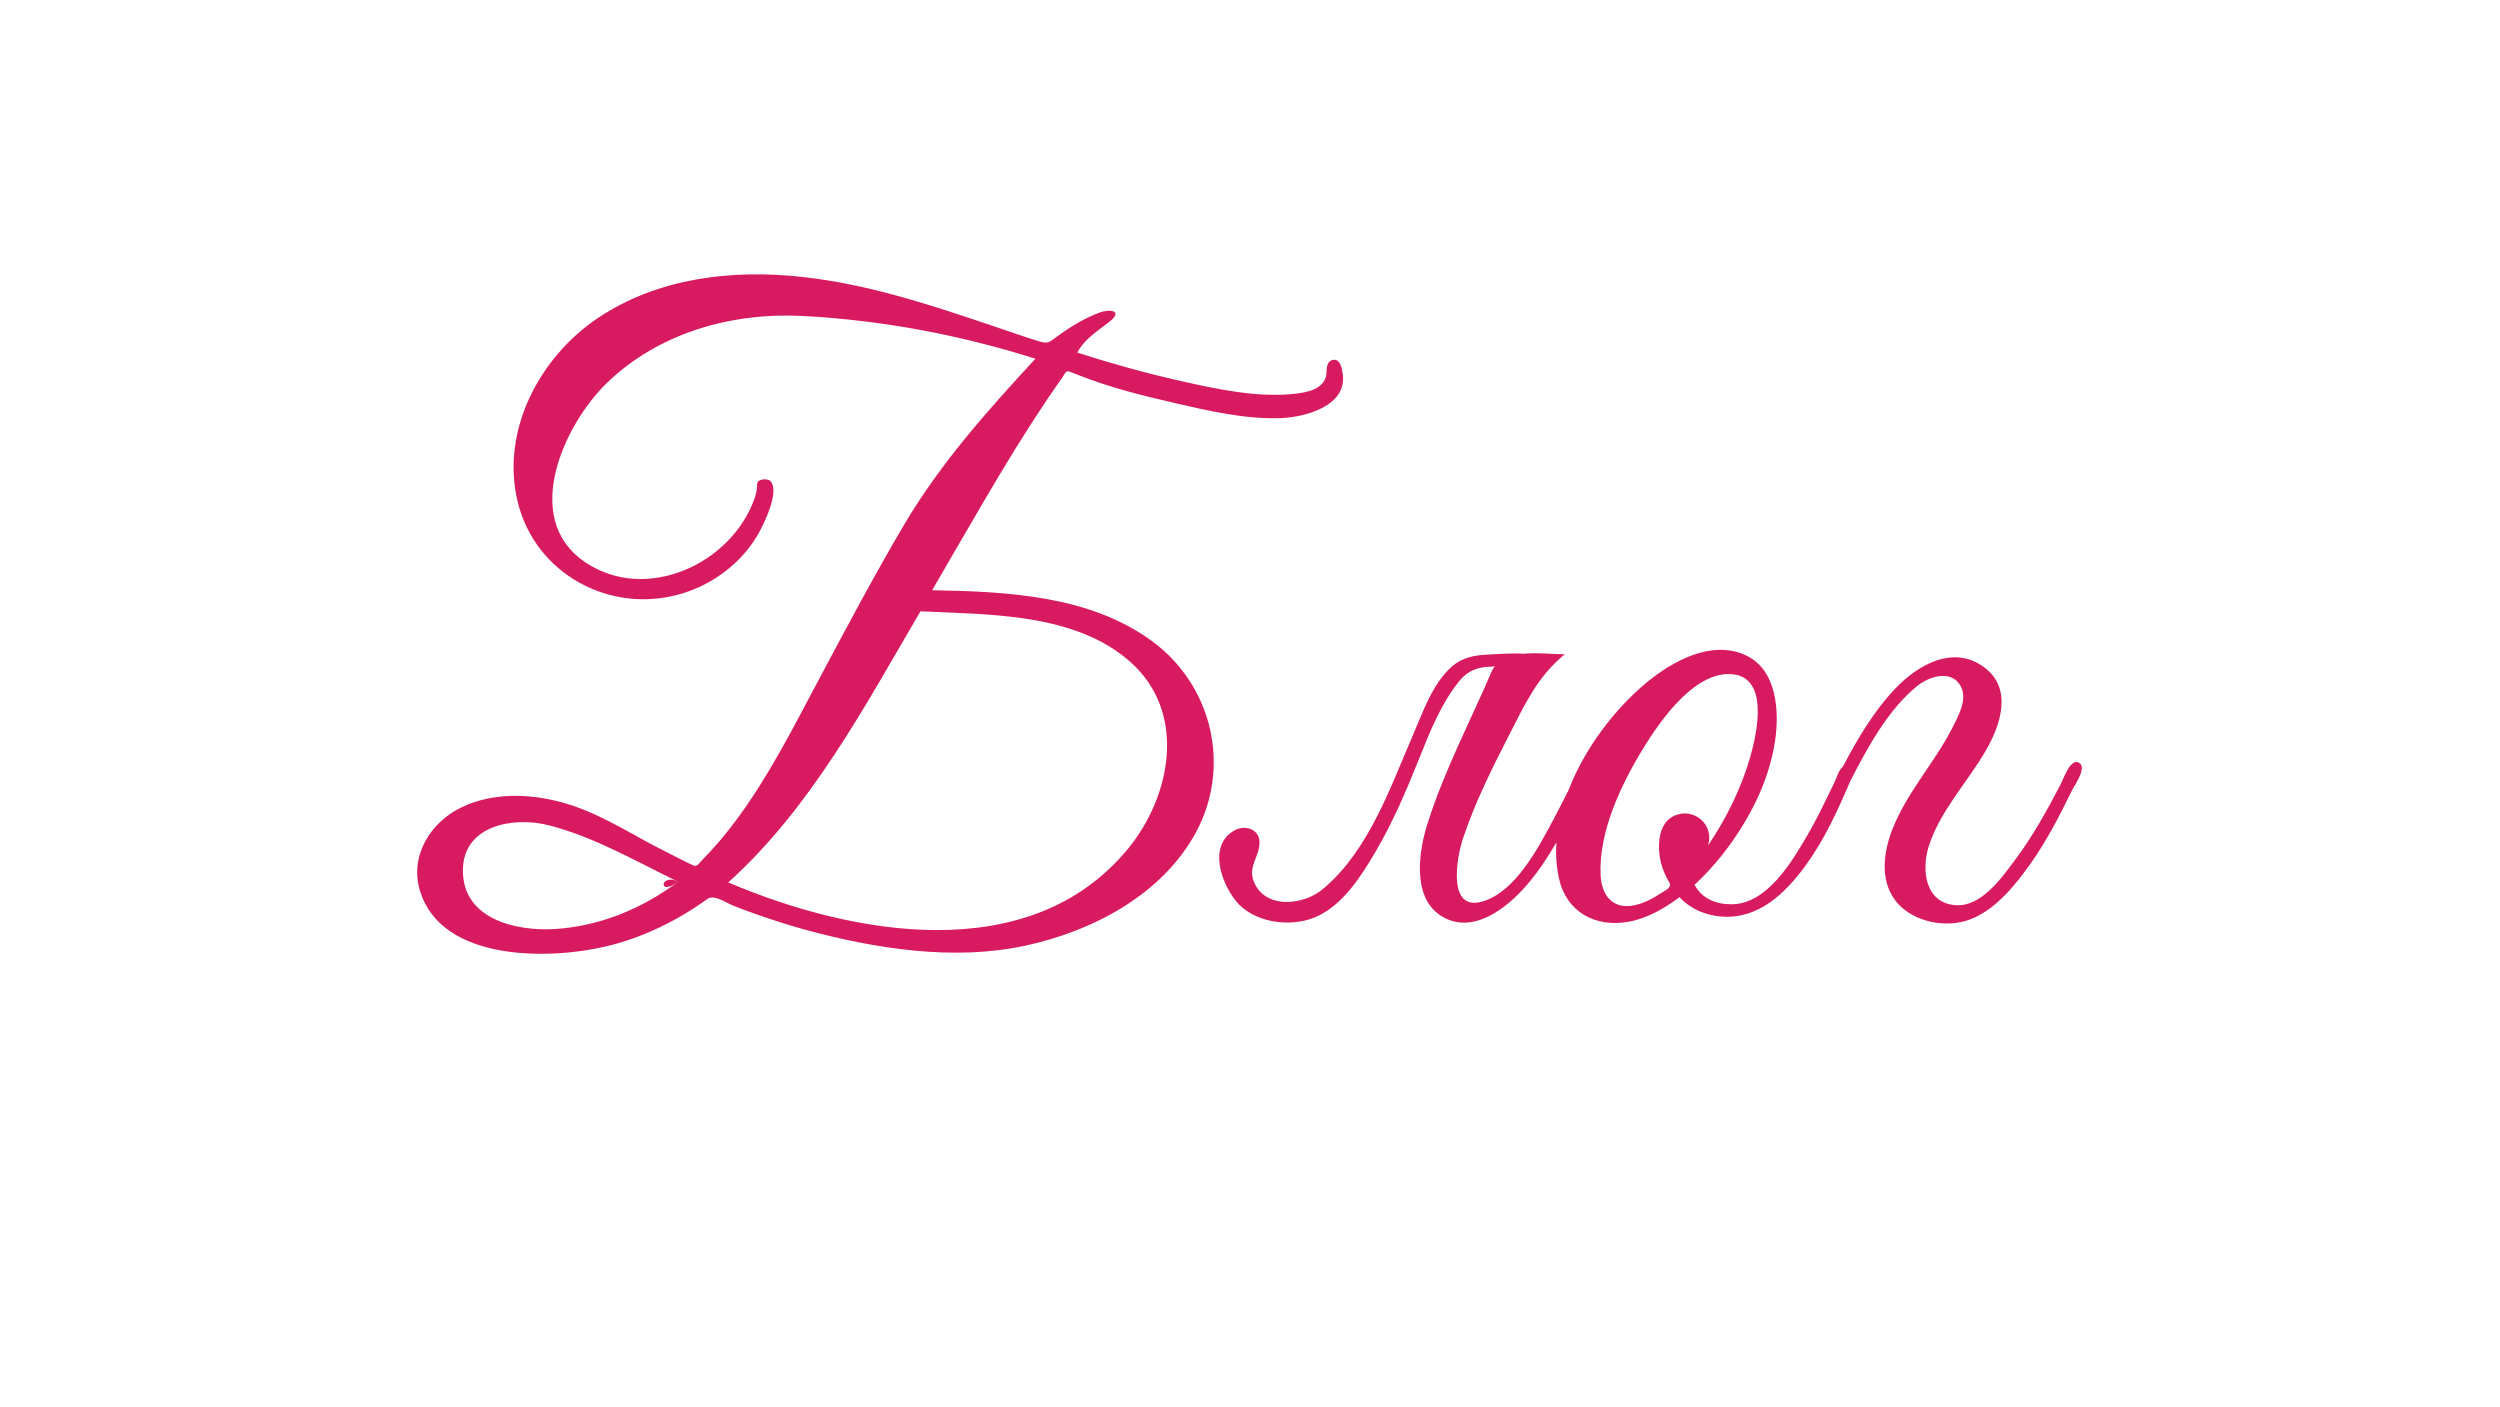
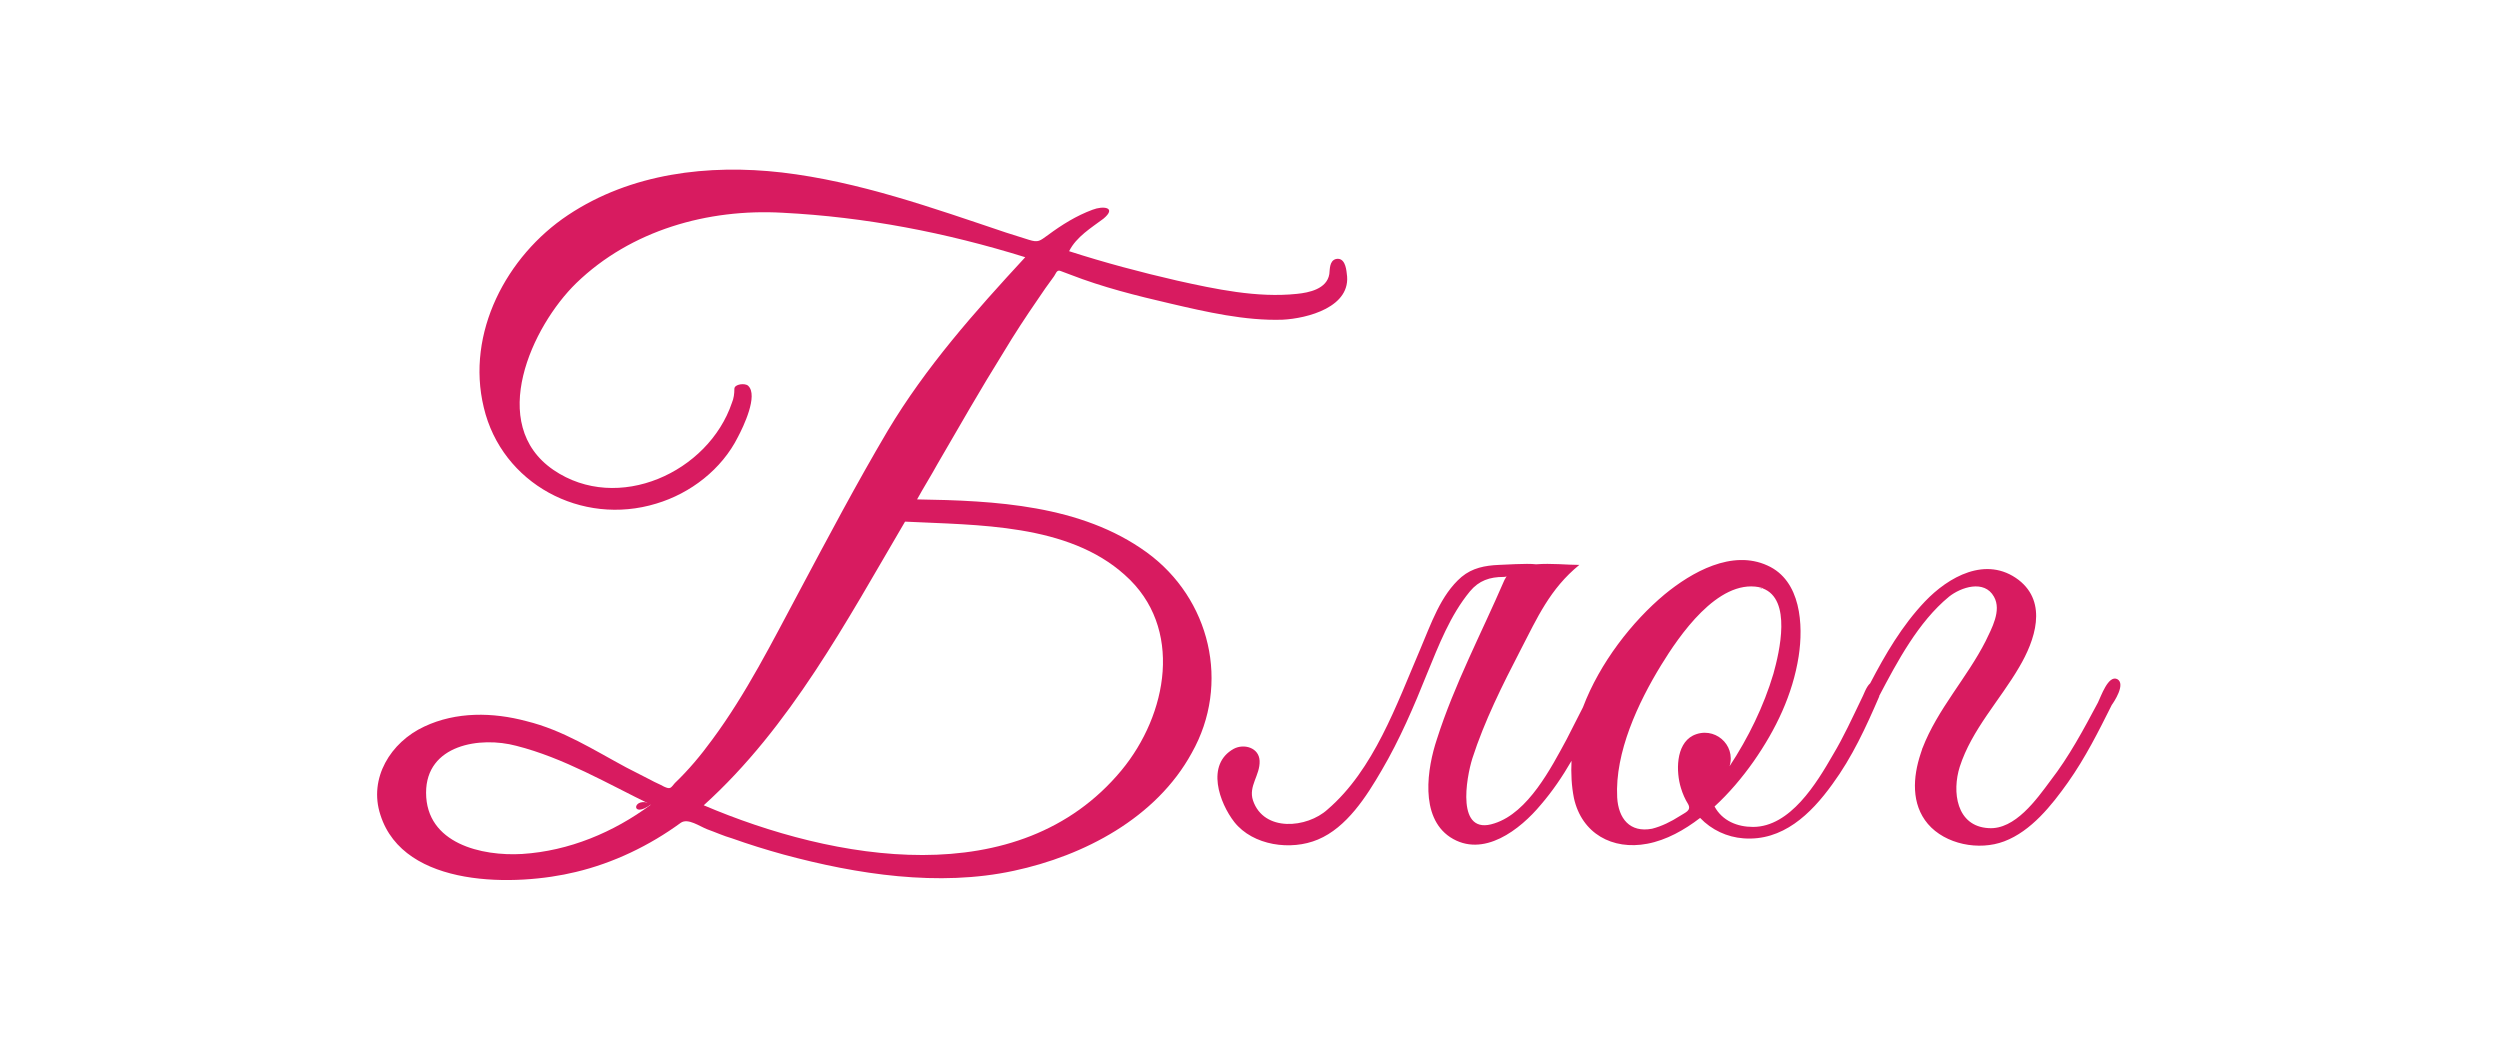
- <svg xmlns="http://www.w3.org/2000/svg" version="1.1" id="Layer_1" x="0px" y="0px" viewBox="0 0 1920 1080" enable-background="new 0 0 1920 1080" xml:space="preserve">
+ <svg xmlns="http://www.w3.org/2000/svg" version="1.1" id="Layer_1" x="0px" y="0px" viewBox="98 287 416 175" enable-background="new 98 287 416 175" xml:space="preserve">
  <g>
-     <path fill="#D81B60" d="M520.9,677.1C506.9,670.3,504.9,689.1,520.9,677.1L520.9,677.1z" />
-     <path fill="#D81B60" d="M884.5,492.2c-48-35-111.4-37.9-168.6-38.9c5-8.7,10-17.4,15.1-26.1c16-27.5,31.9-55.1,48.6-82.2   c8.1-13.1,16.4-26,25-38.8c3.7-5.5,7.5-10.9,11.3-16.3c1.7-2.3,2.4-5.7,5.5-4.5c2.4,0.9,4.8,1.9,7.2,2.8   c23.7,9.4,48.3,15.5,73,21.2c26.3,6.1,55.2,12.8,82.3,11.7c18.3-0.7,51.1-9.3,47.3-34.1c-0.6-4.2-1.9-12.1-7.9-10.5   c-5,1.4-4.2,7.3-4.7,11.2c-1.6,11.2-14.8,13.7-24,14.7c-28.9,3.2-59.8-3.5-87.8-9.8c-26.8-6-53.3-13.4-79.4-21.8   c5.2-10.4,16.3-17,25-24c10.3-8.3-0.1-9.6-7.8-6.8c-11.8,4.4-22.7,11-32.8,18.5c-6.2,4.5-6.9,5.8-14.2,3.5   c-5.6-1.7-11.1-3.5-16.6-5.4c-53.6-18.1-108.1-37.7-164.7-43.9c-54-6-110.8,0.6-156.9,31.4c-44.9,30-75,86.5-61.9,141   c13.4,55.9,71.7,87.3,126.4,70.7c25.2-7.6,47.9-25.3,60.1-48.8c3.8-7.3,14.9-30.4,7.5-37.7c-2.2-2.1-10-1.5-10,2.3   c0,3.6-0.6,6.9-1.7,10.3c-17.4,51.1-83.7,81.8-130.8,49.6c-49-33.5-15.8-105.3,16.8-137.1c40.1-39,96.5-54.7,151.4-51.7   c60.7,3.3,120.1,14.5,178,32.8c-37,40.1-72.8,80.1-100.8,127.4c-22.8,38.6-43.7,78.1-64.8,117.6c-19.7,36.9-38.8,75.1-63.8,108.8   c-8.3,11.3-17.4,22-27.2,31.9c-3.3,3.4-3.1,5-7.8,2.7c-3.3-1.6-6.5-3.2-9.7-4.8c-6-3-12-6.1-18-9.2c-24-12.7-46.5-27.2-73.1-34.1   c-24.5-6.4-51.6-7-74.9,3.9c-24.5,11.4-41,37.9-32.4,65c17,54.1,99.9,52.5,143.3,42c27.9-6.7,54.1-19.6,77.3-36.3   c5.1-3.7,13.8,2.7,19.5,5c6,2.4,12.1,4.7,18.2,6.8c12.5,4.4,25.2,8.5,38,12c53.7,14.5,113.8,24,168.8,12   c51.5-11.2,104.4-38.9,130.5-86.6C945.9,588.9,931.1,526.2,884.5,492.2z M426,713.5c-29.6,1.8-70.6-7.5-70.5-45   c0.1-35.1,39.5-41.6,66.3-34.6c34.8,9,66.9,27.7,99,43.3C493.3,697.8,460.6,711.4,426,713.5z M866,652.2   c-75.2,91-211.4,66.1-306.7,25.5c63.6-57.3,104.8-135.2,147.6-208.2c53.1,2.5,119.4,1.3,161.6,39.2   C911.7,547.6,899.6,611.5,866,652.2z" />
-     <path fill="#D81B60" d="M1335.1,518.7c-0.6-0.1-1.2-0.3-1.8-0.4c0.6,0.2,2.3,0.7,2.9,0.8C1335.8,519,1335.5,518.8,1335.1,518.7z" />
-     <path fill="#D81B60" d="M1596.4,585.6c-6.6-3.1-11.8,13-14,17.1c-10.4,19.9-21.2,39.5-34.7,57.5c-10.2,13.7-25.8,36.1-45.3,35   c-24-1.3-26.8-27-21.2-45c8.7-27.4,29.5-49,43.7-73.4c11.3-19.5,21.1-47.3-0.5-63.9c-23.8-18.3-51.4-2.4-68.9,16   c-16.7,17.6-29,38.6-40.2,60c-3.2,2.5-5,8.9-6.5,12.1c-6.7,13.6-13,27.3-20.7,40.4c-12,20.6-31.1,53.1-58.5,53.1   c-11.6,0-22.6-4.3-28.2-15c10.7-9.9,20.3-21,28.7-32.9c16.3-23.2,28.7-48.9,33.1-77.2c3.5-23.1,1.6-55.4-23-66.4   c-26.1-11.7-55.7,4.8-75.5,21.1c-24,19.8-47.5,50.1-60.1,82.8c-3.9,7.8-7.9,15.6-12,23.3c-11.4,21.2-28.2,53.6-52.9,61.8   c-28.8,9.5-20.9-33.5-16.3-47.5c9-27.3,22.2-53.9,35.3-79.4c12.3-23.9,21.8-45.2,43-62.6c-8.7,0-20.8-1.5-31.8-0.4   c-6.7-0.8-24.6,0.5-27.3,0.6c-10.1,0.5-19.5,2.2-27.3,9c-15.3,13.4-22.4,35-30.3,53.2c-17.3,40.1-33.9,88-68.1,117.1   c-15.1,13.7-46.7,16.9-54.5-6.4c-3.5-10.7,5.3-18.7,4.9-29.2c-0.4-9.8-11.3-13-19-8.8c-20.6,11.4-10.6,39.8,0.5,53.9   c13.5,17.1,41.6,21.1,61.1,13c21.1-8.8,35.6-31.7,46.7-50.7c13.3-22.7,23.7-47.1,33.4-71.4c8.2-20.5,16.9-42.5,31.1-59.8   c6.4-7.8,14.4-10.5,24.5-10.6c0.4,0,1.3-0.1,2.4-0.3c-0.5,0.7-1,1.5-1.5,2.3c0.1-0.2-0.1,0.1-0.6,1   c-16.6,38.7-36.4,76.2-49.2,116.4c-7,21.1-12.7,57.1,9.6,71.7c24.3,15.9,51.4-5.9,66.7-23.9c8.5-9.9,15.7-20.8,22.3-32.2   c-0.6,9.2,0,18.4,1.9,27.3c5.6,26.1,28.1,38.3,53.7,33.6c14.2-2.6,27.5-10.3,39-18.9c8.2,9,19.8,13.9,31.8,14.9   c28.6,2.4,49.5-17.8,65.2-39.5c14.4-19.8,24.5-42.1,34.2-64.6c0.1-0.2,0.2-0.3,0.2-0.5c13.1-25.3,28.7-54.4,51.3-72.6   c8.8-7.1,25.8-12.7,33-0.1c5.9,10.3-1.6,23.3-6.3,32.6c-13.8,27-35.3,49.9-46.2,78.4c0.1-0.4,0-0.1-0.6,1.5   c-2.3,6.5-1.8,5.1-0.9,2.6c-5.6,17.1-7.1,37,5.4,51.6c12.9,15,37.6,19.7,55.8,12.9c19.7-7.3,35-26.5,46.8-43.1   c12.6-17.9,22.5-37.3,32.1-56.9C1593.8,602.5,1603.2,588.8,1596.4,585.6z M1285.2,626.8c-13,6.4-12.5,26.7-8.9,38.2   c1.3,4.2,3.1,8.3,5.4,12.1c2.8,4.8-2.2,6.2-6.3,9c-6.2,4.1-13.1,7.7-20.4,9.2c-16.4,3.3-24.9-7.6-25.7-22.8   c-1.8-33,15.5-69.6,32.3-97.1c13.1-21.5,41.4-62.9,71.7-57.2c-0.4-0.1-0.2-0.1,1.8,0.4c1.5,0.5,1.6,0.5,1.1,0.4   c21.7,8.1,12.4,46.7,7.9,62.6c-6.9,24-18.4,47.2-32.4,67.8C1317,633.3,1300.5,619.3,1285.2,626.8z" />
+     <path fill="#D81B60" d="M206.4,420.8C203.2,419.3,202.8,423.5,206.4,420.8L206.4,420.8z" />
+     <path fill="#D81B60" d="M288.8,378.9c-10.9-7.9-25.3-8.6-38.2-8.8c1.1-2,2.3-3.9,3.4-5.9c3.6-6.2,7.2-12.5,11-18.6   c1.8-3,3.7-5.9,5.7-8.8c0.8-1.2,1.7-2.5,2.6-3.7c0.4-0.5,0.5-1.3,1.2-1c0.5,0.2,1.1,0.4,1.6,0.6c5.4,2.1,11,3.5,16.6,4.8   c6,1.4,12.5,2.9,18.7,2.7c4.1-0.2,11.6-2.1,10.7-7.7c-0.1-1-0.4-2.7-1.8-2.4c-1.1,0.3-1,1.7-1.1,2.5c-0.4,2.5-3.4,3.1-5.4,3.3   c-6.6,0.7-13.6-0.8-19.9-2.2c-6.1-1.4-12.1-3-18-4.9c1.2-2.4,3.7-3.9,5.7-5.4c2.3-1.9,0-2.2-1.8-1.5c-2.7,1-5.1,2.5-7.4,4.2   c-1.4,1-1.6,1.3-3.2,0.8c-1.3-0.4-2.5-0.8-3.8-1.2c-12.2-4.1-24.5-8.5-37.3-10c-12.2-1.4-25.1,0.1-35.6,7.1   c-10.2,6.8-17,19.6-14,32c3,12.7,16.3,19.8,28.7,16c5.7-1.7,10.9-5.7,13.6-11.1c0.9-1.7,3.4-6.9,1.7-8.5c-0.5-0.5-2.3-0.3-2.3,0.5   c0,0.8-0.1,1.6-0.4,2.3c-3.9,11.6-19,18.5-29.7,11.2c-11.1-7.6-3.6-23.9,3.8-31.1c9.1-8.8,21.9-12.4,34.3-11.7   c13.8,0.7,27.2,3.3,40.4,7.4c-8.4,9.1-16.5,18.2-22.9,28.9c-5.2,8.8-9.9,17.7-14.7,26.7c-4.5,8.4-8.8,17-14.5,24.7   c-1.9,2.6-3.9,5-6.2,7.2c-0.7,0.8-0.7,1.1-1.8,0.6c-0.7-0.4-1.5-0.7-2.2-1.1c-1.4-0.7-2.7-1.4-4.1-2.1c-5.4-2.9-10.5-6.2-16.6-7.7   c-5.6-1.5-11.7-1.6-17,0.9c-5.6,2.6-9.3,8.6-7.3,14.7c3.9,12.3,22.7,11.9,32.5,9.5c6.3-1.5,12.3-4.4,17.5-8.2   c1.2-0.8,3.1,0.6,4.4,1.1c1.4,0.5,2.7,1.1,4.1,1.5c2.8,1,5.7,1.9,8.6,2.7c12.2,3.3,25.8,5.4,38.3,2.7c11.7-2.5,23.7-8.8,29.6-19.6   C302.8,400.8,299.4,386.6,288.8,378.9z M184.9,429.1c-6.7,0.4-16-1.7-16-10.2c0-8,9-9.4,15-7.8c7.9,2,15.2,6.3,22.4,9.8   C200.1,425.5,192.7,428.6,184.9,429.1z M284.6,415.2c-17.1,20.6-47.9,15-69.5,5.8c14.4-13,23.8-30.7,33.5-47.2   c12,0.6,27.1,0.3,36.6,8.9C295,391.4,292.3,405.9,284.6,415.2z" />
+     <path fill="#D81B60" d="M391,384.9c-0.1,0-0.3-0.1-0.4-0.1c0.1,0,0.5,0.2,0.7,0.2C391.2,384.9,391.1,384.9,391,384.9z" />
+     <path fill="#D81B60" d="M450.3,400c-1.5-0.7-2.7,2.9-3.2,3.9c-2.4,4.5-4.8,9-7.9,13c-2.3,3.1-5.9,8.2-10.3,7.9   c-5.4-0.3-6.1-6.1-4.8-10.2c2-6.2,6.7-11.1,9.9-16.6c2.6-4.4,4.8-10.7-0.1-14.5c-5.4-4.1-11.7-0.5-15.6,3.6   c-3.8,4-6.6,8.8-9.1,13.6c-0.7,0.6-1.1,2-1.5,2.7c-1.5,3.1-2.9,6.2-4.7,9.2c-2.7,4.7-7.1,12-13.3,12c-2.6,0-5.1-1-6.4-3.4   c2.4-2.2,4.6-4.8,6.5-7.5c3.7-5.3,6.5-11.1,7.5-17.5c0.8-5.2,0.4-12.6-5.2-15.1c-5.9-2.7-12.6,1.1-17.1,4.8   c-5.4,4.5-10.8,11.4-13.6,18.8c-0.9,1.8-1.8,3.5-2.7,5.3c-2.6,4.8-6.4,12.2-12,14c-6.5,2.2-4.7-7.6-3.7-10.8c2-6.2,5-12.2,8-18   c2.8-5.4,4.9-10.2,9.8-14.2c-2,0-4.7-0.3-7.2-0.1c-1.5-0.2-5.6,0.1-6.2,0.1c-2.3,0.1-4.4,0.5-6.2,2c-3.5,3-5.1,7.9-6.9,12.1   c-3.9,9.1-7.7,20-15.4,26.6c-3.4,3.1-10.6,3.8-12.4-1.5c-0.8-2.4,1.2-4.2,1.1-6.6c-0.1-2.2-2.6-2.9-4.3-2c-4.7,2.6-2.4,9,0.1,12.2   c3.1,3.9,9.4,4.8,13.9,2.9c4.8-2,8.1-7.2,10.6-11.5c3-5.1,5.4-10.7,7.6-16.2c1.9-4.6,3.8-9.6,7.1-13.6c1.5-1.8,3.3-2.4,5.6-2.4   c0.1,0,0.3,0,0.5-0.1c-0.1,0.2-0.2,0.3-0.3,0.5c0,0,0,0-0.1,0.2c-3.8,8.8-8.3,17.3-11.2,26.4c-1.6,4.8-2.9,12.9,2.2,16.3   c5.5,3.6,11.7-1.3,15.1-5.4c1.9-2.2,3.6-4.7,5.1-7.3c-0.1,2.1,0,4.2,0.4,6.2c1.3,5.9,6.4,8.7,12.2,7.6c3.2-0.6,6.2-2.3,8.8-4.3   c1.9,2,4.5,3.2,7.2,3.4c6.5,0.5,11.2-4,14.8-9c3.3-4.5,5.6-9.5,7.8-14.6c0,0,0-0.1,0-0.1c3-5.7,6.5-12.3,11.6-16.5   c2-1.6,5.9-2.9,7.5,0c1.3,2.3-0.4,5.3-1.4,7.4c-3.1,6.1-8,11.3-10.5,17.8c0-0.1,0,0-0.1,0.3c-0.5,1.5-0.4,1.2-0.2,0.6   c-1.3,3.9-1.6,8.4,1.2,11.7c2.9,3.4,8.5,4.5,12.7,2.9c4.5-1.7,7.9-6,10.6-9.8c2.9-4.1,5.1-8.5,7.3-12.9   C449.7,403.9,451.8,400.8,450.3,400z M379.7,409.4c-2.9,1.5-2.8,6.1-2,8.7c0.3,1,0.7,1.9,1.2,2.7c0.6,1.1-0.5,1.4-1.4,2   c-1.4,0.9-3,1.7-4.6,2.1c-3.7,0.7-5.6-1.7-5.8-5.2c-0.4-7.5,3.5-15.8,7.3-22c3-4.9,9.4-14.3,16.3-13c-0.1,0,0,0,0.4,0.1   c0.3,0.1,0.4,0.1,0.2,0.1c4.9,1.8,2.8,10.6,1.8,14.2c-1.6,5.4-4.2,10.7-7.3,15.4C386.9,410.9,383.2,407.7,379.7,409.4z" />
  </g>
</svg>
